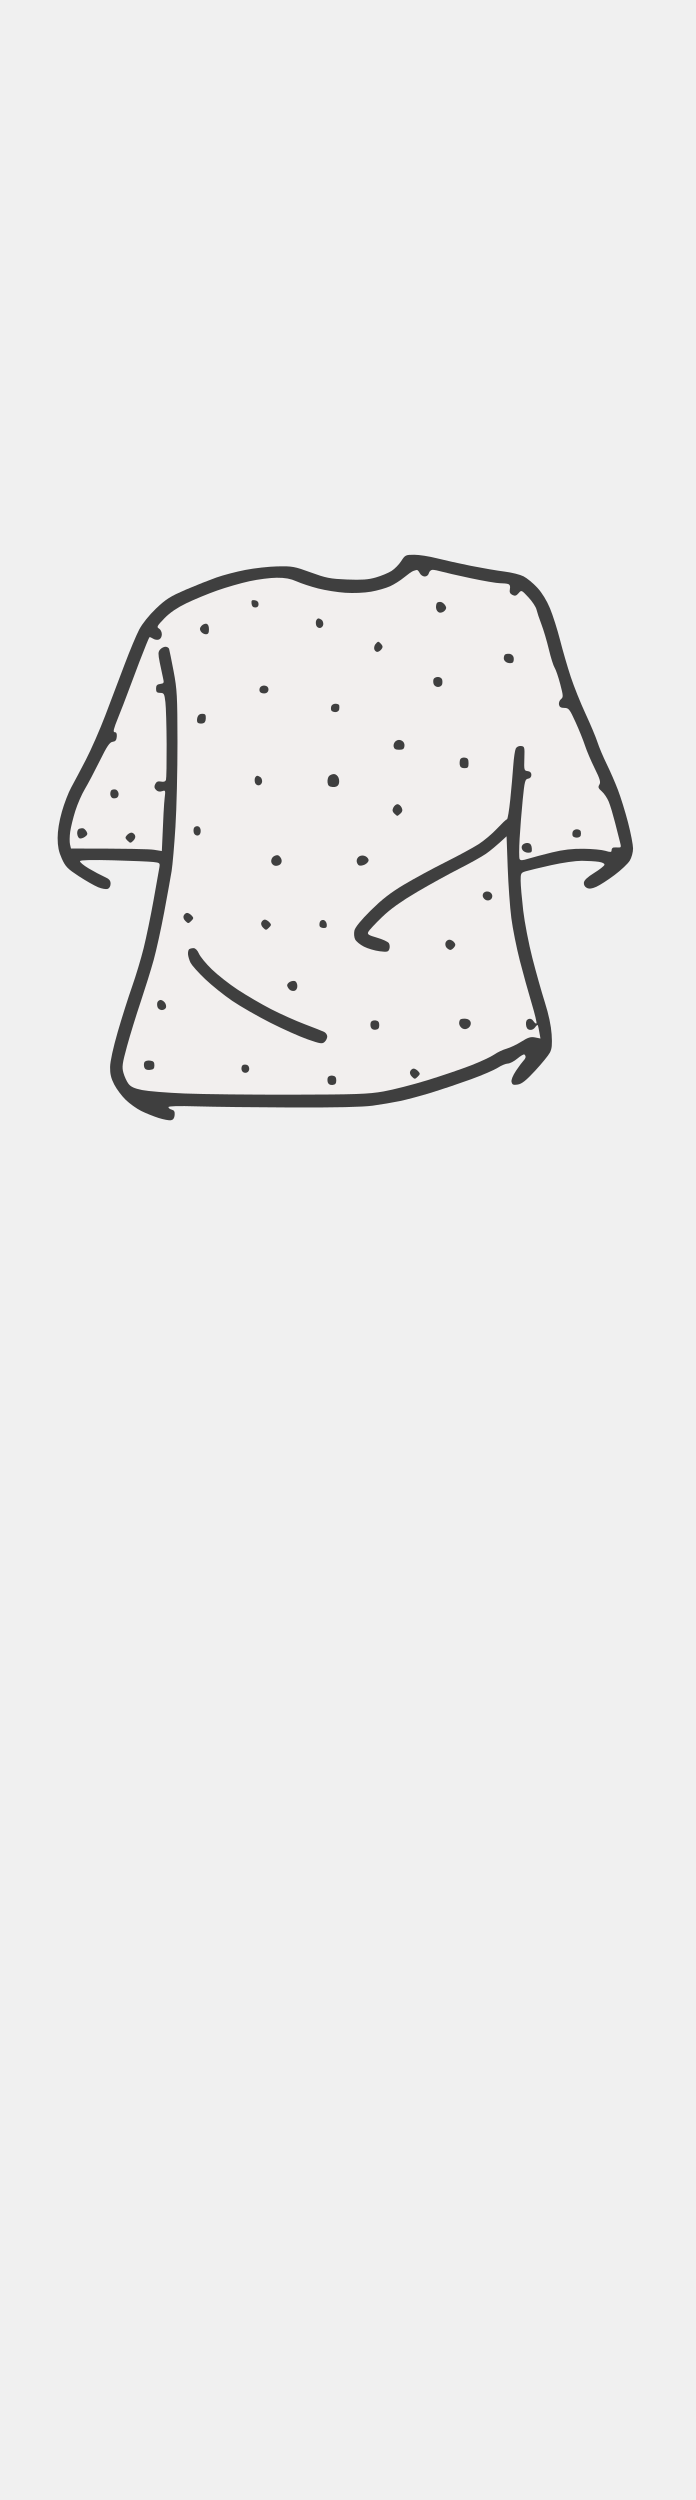
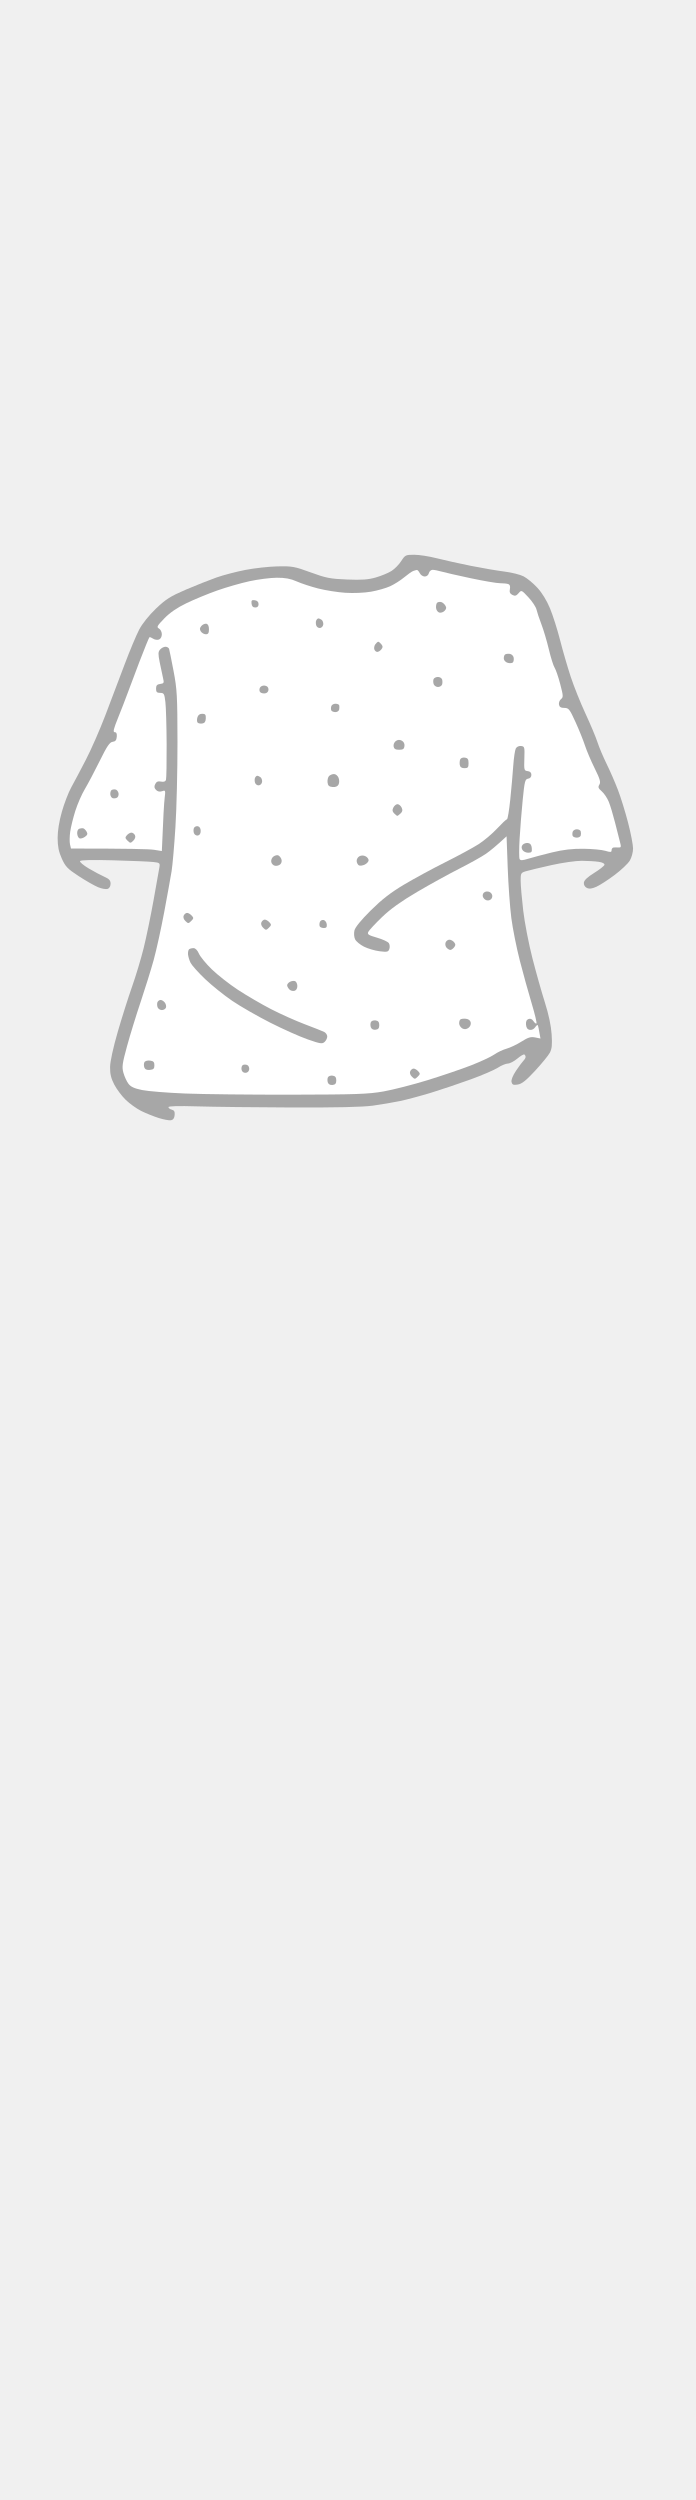
<svg xmlns="http://www.w3.org/2000/svg" width="386" height="1388" viewBox="0 0 386 1388" fill="none">
-   <path d="M217.397 316.978C219.132 315.872 221.547 313.4 222.777 311.485C224.897 308.167 225.237 308 229.946 308C232.673 308 238.3 308.874 242.468 309.942C246.635 311.002 255.209 312.907 261.516 314.171C267.832 315.426 276.194 316.857 280.105 317.34C284.016 317.823 288.771 319.013 290.662 319.98C292.553 320.946 295.986 323.762 298.281 326.253C300.898 329.078 303.551 333.381 305.35 337.74C306.938 341.569 309.462 349.515 310.959 355.398C312.455 361.281 315.126 370.481 316.898 375.844C318.67 381.206 322.36 390.407 325.096 396.29C327.831 402.173 330.815 409.282 331.724 412.089C332.632 414.896 334.927 420.333 336.818 424.171C338.71 428 341.528 434.487 343.088 438.576C344.649 442.665 347.173 450.816 348.697 456.699C350.221 462.582 351.47 469.059 351.47 471.104C351.47 473.195 350.671 476.141 349.643 477.842C348.633 479.505 344.814 483.111 341.151 485.853C337.489 488.595 332.945 491.522 331.053 492.359C328.557 493.455 327.106 493.623 325.775 492.944C324.646 492.368 324.031 491.243 324.169 490.017C324.325 488.688 326.234 486.885 329.842 484.673C332.834 482.833 335.414 480.807 335.579 480.165C335.763 479.45 334.551 478.808 332.43 478.483C330.539 478.195 326.307 477.944 323.021 477.916C319.735 477.888 312.097 478.985 306.038 480.342C299.98 481.699 293.682 483.204 292.039 483.697C289.212 484.533 289.056 484.812 289.065 488.994C289.065 491.42 289.707 498.846 290.478 505.491C291.259 512.136 293.554 524.059 295.592 531.978C297.62 539.905 300.751 550.983 302.532 556.606C304.634 563.223 305.947 569.45 306.268 574.264C306.644 580.063 306.424 582.312 305.258 584.487C304.441 586.02 300.769 590.518 297.106 594.477C292.076 599.914 289.698 601.801 287.449 602.145C285.016 602.526 284.383 602.266 284.007 600.751C283.722 599.608 284.677 597.201 286.494 594.477C288.119 592.052 289.983 589.543 290.625 588.901C291.277 588.26 291.809 587.321 291.809 586.81C291.809 586.299 291.497 585.686 291.121 585.453C290.745 585.212 288.982 586.243 287.22 587.74C285.457 589.227 283.079 590.472 281.941 590.49C280.803 590.509 278.324 591.541 276.433 592.777C274.542 594.013 267.832 596.912 261.516 599.208C255.209 601.503 245.295 604.849 239.484 606.634C233.673 608.409 225.834 610.518 222.042 611.308C218.26 612.089 211.439 613.251 206.895 613.873C201.387 614.629 186.394 614.964 161.914 614.877C141.718 614.803 118.071 614.524 109.359 614.254C99.096 613.938 93.524 614.087 93.524 614.691C93.524 615.202 94.35 615.825 95.36 616.085C96.718 616.429 97.131 617.21 96.966 619.096C96.81 620.816 96.14 621.754 94.901 621.968C93.891 622.145 90.797 621.569 88.016 620.686C85.243 619.793 80.901 618.046 78.377 616.792C75.853 615.528 71.997 612.767 69.812 610.648C67.618 608.53 64.754 604.701 63.432 602.145C61.642 598.669 61.054 596.206 61.119 592.386C61.165 589.273 62.835 581.652 65.378 572.87C67.673 564.942 71.253 553.66 73.328 547.777C75.403 541.894 78.294 532.284 79.754 526.401C81.213 520.518 83.683 508.604 85.234 499.914C86.786 491.225 88.254 482.963 88.493 481.559C88.906 479.152 88.713 478.976 85.032 478.576C82.884 478.334 72.97 477.916 63.001 477.647C51.333 477.321 44.705 477.479 44.411 478.074C44.163 478.585 46.33 480.416 49.231 482.145C52.132 483.864 56.061 485.955 57.952 486.792C60.614 487.953 61.394 488.827 61.394 490.621C61.394 491.996 60.733 493.176 59.788 493.52C58.906 493.836 56.529 493.427 54.509 492.6C52.49 491.773 47.633 489.004 43.723 486.448C37.508 482.377 36.315 481.15 34.313 476.68C32.597 472.87 32.019 469.979 32 465.295C31.991 461.281 32.836 456.011 34.359 450.658C35.663 446.058 37.995 439.989 39.546 437.182C41.097 434.375 44.751 427.47 47.661 421.847C50.58 416.225 55.436 405.137 58.457 397.219C61.477 389.301 66.305 376.541 69.188 368.874C72.079 361.206 75.733 352.47 77.321 349.459C79.047 346.197 82.811 341.504 86.648 337.842C92.101 332.647 94.635 331.039 103.172 327.377C108.726 325.007 116.363 321.968 120.145 320.639C123.937 319.301 131.161 317.405 136.21 316.429C141.259 315.444 149.319 314.552 154.111 314.45C162.162 314.273 163.576 314.524 172.471 317.786C180.981 320.909 183.349 321.374 192.667 321.745C200.883 322.08 204.444 321.829 208.731 320.584C211.761 319.71 215.662 318.084 217.397 316.978Z" fill="#3F3F3F" />
-   <path d="M224.337 320.584C226.357 318.911 228.624 317.312 229.386 317.024C230.148 316.745 231.075 316.476 231.452 316.439C231.828 316.401 232.553 317.201 233.058 318.223C233.563 319.245 234.802 320.082 235.812 320.082C236.886 320.082 237.841 319.31 238.107 318.223C238.355 317.201 239.291 316.364 240.173 316.364C241.054 316.364 243.23 316.792 244.992 317.303C246.755 317.823 254.089 319.496 261.286 321.02C268.483 322.554 275.818 323.799 277.581 323.799C279.343 323.799 281.409 324.004 282.171 324.264C283.089 324.574 283.395 325.503 283.089 327.052C282.758 328.743 283.135 329.626 284.466 330.305C285.907 331.03 286.65 330.825 287.908 329.348C289.496 327.489 289.551 327.507 293.416 331.671C295.564 333.985 297.565 337.033 297.868 338.437C298.18 339.84 299.392 343.502 300.576 346.569C301.76 349.636 303.624 355.909 304.716 360.509C305.809 365.11 307.259 369.71 307.929 370.732C308.6 371.755 309.995 375.834 311.032 379.794C312.758 386.355 312.795 387.098 311.464 388.158C310.656 388.799 310.151 390.156 310.335 391.178C310.582 392.526 311.409 393.037 313.318 393.037C315.741 393.037 316.265 393.697 319.551 400.937C321.525 405.277 323.884 411.132 324.793 413.948C325.702 416.755 328.098 422.405 330.126 426.494C333.119 432.535 333.615 434.245 332.77 435.621C331.926 437.005 332.155 437.665 334.083 439.338C335.377 440.453 337.121 443.037 337.966 445.082C338.811 447.126 340.38 452.359 341.473 456.699C342.556 461.039 343.804 465.955 344.245 467.619C344.934 470.202 344.823 470.621 343.446 470.528C342.565 470.472 341.326 470.472 340.692 470.528C340.059 470.593 339.545 471.262 339.545 472.033C339.545 473.214 339.013 473.26 336.102 472.377C334.211 471.801 328.74 471.29 323.939 471.234C317.734 471.169 312.703 471.754 306.497 473.26C301.696 474.431 295.812 475.992 293.416 476.727C289.964 477.795 288.936 477.833 288.477 476.912C288.156 476.271 288.165 471.15 288.496 465.528C288.817 459.905 289.597 450.193 290.221 443.948C291.231 433.743 291.534 432.563 293.186 432.331C294.325 432.173 295.022 431.364 295.022 430.212C295.022 428.973 294.334 428.276 292.957 428.121C291.002 427.898 290.901 427.526 291.121 421.15C291.341 414.775 291.24 414.403 289.285 414.18C288.073 414.041 286.862 414.626 286.366 415.574C285.898 416.466 285.264 420.76 284.961 425.1C284.668 429.44 283.915 437.916 283.3 443.929C282.676 449.933 281.858 454.849 281.482 454.849C281.106 454.84 278.627 457.173 275.974 460.026C273.321 462.888 268.676 466.801 265.647 468.734C262.617 470.667 254.356 475.147 247.287 478.678C240.218 482.219 229.891 487.814 224.346 491.122C216.947 495.528 212.009 499.357 205.831 505.491C200.369 510.909 197.183 514.84 196.77 516.643C196.412 518.214 196.577 520.342 197.156 521.522C197.716 522.674 199.928 524.496 202.076 525.583C204.224 526.671 208.126 527.814 210.751 528.139C214.983 528.66 215.598 528.511 216.167 526.866C216.525 525.844 216.387 524.385 215.873 523.613C215.359 522.842 212.413 521.485 209.31 520.593C204.472 519.199 203.802 518.734 204.5 517.34C204.949 516.448 208.355 512.786 212.073 509.199C216.791 504.654 222.703 500.416 231.681 495.147C238.75 490.992 249.279 485.193 255.09 482.247C260.901 479.31 267.501 475.611 269.778 474.041C272.054 472.461 275.561 469.626 281.253 464.32L281.877 481.652C282.226 491.188 283.125 503.79 283.887 509.673C284.649 515.556 286.779 526.215 288.615 533.372C290.46 540.528 293.407 551.188 295.179 557.07C296.941 562.953 298.144 567.963 297.841 568.223C297.538 568.483 296.785 567.888 296.161 566.922C295.417 565.779 294.462 565.37 293.416 565.76C292.333 566.169 291.883 567.191 292.039 568.911C292.195 570.63 292.865 571.569 294.104 571.792C295.151 571.977 296.427 571.373 297.079 570.398C297.703 569.459 298.364 568.892 298.557 569.152C298.74 569.412 299.163 571.187 300.071 576.587L297.088 575.983C294.701 575.5 293.186 575.964 289.515 578.288C286.99 579.896 283.272 581.661 281.253 582.228C279.233 582.786 276.13 584.254 274.368 585.5C272.605 586.736 266.813 589.431 261.516 591.494C256.219 593.557 245.267 597.275 237.189 599.766C229.111 602.247 218.159 605.044 212.862 605.983C204.536 607.451 197.587 607.693 161.914 607.767C139.194 607.805 112.554 607.516 102.704 607.117C92.854 606.717 82.159 605.853 78.919 605.193C74.567 604.31 72.584 603.399 71.299 601.68C70.335 600.397 69.087 597.684 68.527 595.639C67.627 592.377 67.875 590.565 70.546 580.769C72.226 574.635 75.632 563.548 78.129 556.141C80.617 548.734 83.867 538.269 85.344 532.907C86.823 527.535 89.439 515.621 91.165 506.42C92.89 497.219 94.736 486.978 95.277 483.65C95.81 480.323 96.773 469.245 97.407 459.022C98.049 448.799 98.554 427.675 98.536 412.089C98.499 386.392 98.297 382.702 96.37 372.591C95.195 366.457 94.084 360.918 93.882 360.277C93.689 359.636 92.799 359.097 91.917 359.078C91.036 359.05 89.687 359.729 88.934 360.574C87.759 361.885 87.722 362.935 88.686 367.814C89.301 370.955 90.127 374.849 90.522 376.476C91.165 379.152 91.018 379.45 88.934 379.729C87.18 379.952 86.639 380.574 86.639 382.349C86.639 384.208 87.098 384.673 88.934 384.691C91.027 384.701 91.284 385.147 91.826 389.803C92.156 392.6 92.468 403.158 92.514 413.251C92.569 423.344 92.395 432.228 92.147 433C91.841 433.929 90.923 434.239 89.393 433.929C87.722 433.595 86.85 433.976 86.18 435.323C85.501 436.699 85.62 437.544 86.639 438.576C87.548 439.496 88.686 439.728 89.99 439.273C91.881 438.604 91.945 438.771 91.403 443.223C91.091 445.779 90.614 453.409 89.852 472.498L85.491 471.801C83.095 471.42 71.74 471.104 39.408 471.104L38.867 468.781C38.573 467.498 38.619 464.366 38.977 461.81C39.326 459.254 40.611 454.022 41.823 450.193C43.044 446.355 45.412 440.918 47.101 438.111C48.79 435.295 52.49 428.297 55.326 422.544C59.411 414.245 60.898 412.043 62.542 411.857C64.056 411.689 64.671 410.946 64.837 409.069C64.993 407.312 64.635 406.513 63.689 406.513C62.615 406.513 63.028 404.747 65.608 398.381C67.416 393.911 69.647 388.158 70.565 385.602C71.492 383.046 74.558 374.887 77.385 367.479C80.222 360.063 82.737 353.901 82.976 353.771C83.224 353.641 84.151 354.022 85.032 354.608C85.914 355.193 87.364 355.407 88.245 355.072C89.191 354.719 89.852 353.511 89.852 352.145C89.852 350.862 89.127 349.431 88.245 348.948C86.832 348.177 87.199 347.498 91.229 343.334C94.341 340.128 98.325 337.396 103.622 334.84C107.918 332.777 115.556 329.626 120.604 327.842C125.653 326.058 133.704 323.743 138.505 322.693C143.306 321.652 150.118 320.779 153.652 320.76C158.343 320.732 161.317 321.281 164.668 322.777C167.192 323.911 172.563 325.677 176.602 326.717C180.641 327.749 187.462 328.836 191.749 329.115C196.219 329.413 202.296 329.152 205.977 328.511C209.512 327.898 214.258 326.541 216.534 325.509C218.811 324.478 222.318 322.266 224.337 320.584Z" fill="#F2EFEE" />
-   <path fill-rule="evenodd" clip-rule="evenodd" d="M139.653 335.11C139.809 336.578 140.47 337.275 141.718 337.275C142.942 337.275 143.554 336.656 143.554 335.416C143.554 334.199 142.838 333.455 141.489 333.251C139.8 333 139.469 333.344 139.653 335.11ZM242.725 334.608C242.293 334.97 241.999 336.234 242.082 337.433C242.165 338.623 242.963 339.822 243.845 340.091C244.726 340.361 246.066 339.933 246.828 339.143C247.884 338.037 247.966 337.322 247.186 336.095C246.626 335.212 245.58 334.366 244.845 334.227C244.111 334.078 243.165 334.255 242.725 334.608ZM175.564 344.478C175.271 345.119 175.28 346.374 175.583 347.266C175.895 348.158 176.859 348.79 177.731 348.66C178.612 348.53 179.402 347.638 179.484 346.68C179.576 345.723 179.163 344.58 178.585 344.143C177.997 343.706 177.199 343.335 176.813 343.335C176.418 343.325 175.858 343.836 175.564 344.478ZM111.801 347.535C110.819 348.688 110.754 349.431 111.526 350.602C112.086 351.448 113.325 352.145 114.28 352.145C115.592 352.145 116.015 351.476 116.015 349.366C116.015 347.572 115.5 346.494 114.555 346.309C113.756 346.151 112.517 346.708 111.801 347.535ZM208.373 357.721C207.813 358.493 207.566 359.738 207.813 360.509C208.061 361.281 208.787 361.922 209.42 361.941C210.053 361.968 211.081 361.336 211.715 360.546C212.633 359.403 212.633 358.827 211.715 357.684C211.081 356.894 210.301 356.262 209.98 356.29C209.659 356.309 208.933 356.95 208.373 357.721V357.721ZM280.371 363.409C279.931 363.771 279.637 364.84 279.72 365.779C279.802 366.708 280.803 367.721 281.941 368.019C283.079 368.307 284.346 368.204 284.75 367.786C285.163 367.359 285.365 366.178 285.2 365.156C285.035 364.125 284.071 363.177 283.043 363.028C282.015 362.879 280.812 363.046 280.371 363.409V363.409ZM240.742 377.006C240.448 377.647 240.457 378.901 240.76 379.794C241.072 380.686 242.146 381.42 243.156 381.42C244.166 381.42 245.203 380.797 245.451 380.026C245.699 379.255 245.699 378.009 245.451 377.238C245.203 376.467 244.157 375.844 243.138 375.844C242.11 375.844 241.035 376.364 240.742 377.006ZM144.289 381.857C143.885 382.684 143.958 383.771 144.472 384.301C144.977 384.822 146.216 385.119 147.226 384.952C148.346 384.766 149.062 383.929 149.062 382.805C149.062 381.606 148.346 380.853 147.043 380.658C145.877 380.481 144.72 380.993 144.289 381.857V381.857ZM183.927 392.108C183.68 392.879 183.689 393.92 183.946 394.431C184.194 394.942 185.231 395.361 186.241 395.361C187.25 395.361 188.187 394.691 188.325 393.883C188.462 393.074 188.462 392.024 188.325 391.559C188.187 391.095 187.241 390.714 186.222 390.714C185.194 390.714 184.166 391.336 183.927 392.108ZM109.57 398.381C109.249 399.533 109.332 400.816 109.745 401.225C110.167 401.643 111.333 401.848 112.343 401.68C113.637 401.476 114.206 400.63 114.261 398.836C114.335 396.773 113.949 396.29 112.251 396.29C110.849 396.29 109.956 396.987 109.57 398.381V398.381ZM219.747 411.429C218.894 412.043 218.343 413.39 218.526 414.413C218.765 415.779 219.573 416.271 221.592 416.271C223.759 416.271 224.383 415.835 224.567 414.18C224.704 412.888 224.126 411.745 223.052 411.197C221.859 410.584 220.812 410.658 219.747 411.429ZM255.531 421.55C255.218 422.229 255.099 423.613 255.264 424.636C255.475 425.909 256.283 426.494 257.853 426.494C259.781 426.494 260.139 426.058 260.139 423.706C260.139 421.541 259.689 420.853 258.119 420.621C257.009 420.453 255.852 420.872 255.531 421.55ZM182.642 430.909C182.064 431.55 181.706 433.121 181.853 434.394C182.045 436.178 182.697 436.773 184.634 436.95C186.287 437.098 187.443 436.615 187.967 435.556C188.435 434.617 188.435 433.046 187.967 431.838C187.526 430.686 186.378 429.747 185.424 429.747C184.469 429.747 183.221 430.268 182.642 430.909ZM141.599 431.838C141.305 432.479 141.314 433.734 141.617 434.626C141.929 435.519 142.893 436.15 143.765 436.02C144.647 435.89 145.436 434.998 145.519 434.041C145.61 433.084 145.197 431.94 144.619 431.504C144.032 431.067 143.233 430.695 142.847 430.695C142.453 430.686 141.893 431.197 141.599 431.838ZM61.881 438.697C61.449 439.059 61.156 440.119 61.238 441.058C61.33 441.987 61.908 442.935 62.542 443.139C63.175 443.353 64.24 443.251 64.901 442.907C65.571 442.572 65.975 441.457 65.81 440.435C65.635 439.413 64.864 438.455 64.084 438.316C63.313 438.167 62.321 438.344 61.881 438.697V438.697ZM218.398 448.334C217.691 449.729 217.792 450.537 218.829 451.587C219.591 452.359 220.381 452.981 220.601 452.981C220.812 452.981 221.638 452.359 222.437 451.587C223.52 450.546 223.649 449.729 222.96 448.334C222.455 447.312 221.436 446.476 220.693 446.476C219.949 446.476 218.912 447.312 218.398 448.334ZM107.707 459.654C107.376 460.323 107.349 461.615 107.652 462.507C107.964 463.4 108.937 464.022 109.818 463.892C110.846 463.734 111.425 462.823 111.425 461.346C111.425 459.933 110.828 458.929 109.873 458.734C109.019 458.558 108.046 458.976 107.707 459.654V459.654ZM43.998 460.11C43.245 460.37 42.75 461.55 42.851 462.814C42.952 464.05 43.548 465.249 44.182 465.481C44.815 465.704 46.156 465.314 47.165 464.598C48.57 463.613 48.781 462.944 48.083 461.727C47.578 460.862 46.752 460.035 46.247 459.896C45.742 459.756 44.733 459.849 43.998 460.11V460.11ZM317.954 461.81C317.706 462.582 317.724 463.623 317.972 464.134C318.22 464.645 319.257 465.063 320.267 465.063C321.277 465.063 322.25 464.543 322.424 463.901C322.608 463.26 322.608 462.219 322.424 461.578C322.25 460.937 321.268 460.416 320.249 460.416C319.221 460.416 318.192 461.039 317.954 461.81ZM70.445 463.716C69.381 464.942 69.436 465.388 70.803 466.736C72.318 468.223 72.502 468.223 74.016 466.736C75.017 465.751 75.366 464.608 74.934 463.716C74.558 462.926 73.677 462.275 72.97 462.275C72.272 462.275 71.134 462.926 70.445 463.716ZM290.221 468.976C289.487 469.784 289.414 470.704 290.01 471.801C290.497 472.693 291.92 473.427 293.186 473.427C295.133 473.427 295.445 473.037 295.252 470.872C295.096 469.115 294.444 468.232 293.168 468.046C292.149 467.898 290.827 468.316 290.221 468.976ZM151.77 475.584C150.944 476.188 150.412 477.517 150.595 478.539C150.77 479.561 151.743 480.528 152.743 480.695C153.744 480.862 155.084 480.444 155.718 479.766C156.397 479.041 156.59 477.861 156.177 476.875C155.8 475.965 154.992 475.054 154.377 474.849C153.771 474.645 152.596 474.979 151.77 475.584ZM199.524 475.407C198.606 475.909 197.936 477.126 198.019 478.121C198.101 479.115 198.689 480.175 199.322 480.481C199.955 480.779 201.397 480.565 202.535 480.017C203.673 479.459 204.628 478.39 204.656 477.647C204.683 476.894 203.912 475.881 202.948 475.398C201.828 474.84 200.58 474.84 199.524 475.407V475.407ZM268.217 496.178C267.749 497.126 267.988 498.186 268.86 499.059C269.741 499.933 270.843 500.175 271.917 499.71C272.926 499.273 273.468 498.251 273.294 497.126C273.119 496.048 272.146 495.147 270.971 494.97C269.796 494.794 268.649 495.305 268.217 496.178V496.178ZM101.997 508.325C101.584 509.199 101.951 510.379 102.933 511.346C104.448 512.833 104.631 512.833 106.146 511.346C107.578 509.933 107.606 509.598 106.376 508.279C105.614 507.47 104.475 506.82 103.833 506.847C103.181 506.866 102.355 507.535 101.997 508.325V508.325ZM145.142 512.043C144.729 512.916 145.096 514.097 146.079 515.063C147.593 516.55 147.777 516.55 149.292 515.063C150.724 513.65 150.751 513.316 149.521 511.996C148.759 511.188 147.621 510.537 146.978 510.565C146.327 510.584 145.5 511.253 145.142 512.043V512.043ZM177.575 511.931C177.29 512.73 177.272 513.808 177.52 514.32C177.768 514.831 178.805 515.249 179.815 515.249C181.173 515.249 181.586 514.71 181.421 513.167C181.293 512.024 180.494 510.946 179.64 510.779C178.787 510.602 177.859 511.123 177.575 511.931ZM247.36 523.381C247.067 524.273 247.342 525.546 247.975 526.206C248.609 526.875 249.536 527.414 250.041 527.414C250.546 527.414 251.473 526.764 252.106 525.974C253.024 524.831 253.024 524.255 252.106 523.111C251.473 522.321 250.27 521.689 249.426 521.717C248.591 521.736 247.654 522.489 247.36 523.381V523.381ZM104.999 527.024C104.576 527.359 104.301 528.613 104.384 529.812C104.475 531.002 105.109 533.13 105.797 534.533C106.495 535.937 110.139 540.017 113.903 543.595C117.658 547.173 124.423 552.6 128.931 555.667C133.438 558.725 142.912 564.171 149.98 567.758C157.049 571.346 166.421 575.528 170.809 577.061C177.924 579.543 178.943 579.691 180.255 578.446C181.072 577.675 181.715 576.318 181.687 575.425C181.669 574.533 180.926 573.427 180.044 572.963C179.163 572.507 174.307 570.583 169.258 568.678C164.209 566.782 155.736 562.981 150.439 560.249C145.142 557.507 136.88 552.693 132.079 549.533C127.278 546.383 120.742 541.243 117.538 538.121C114.335 534.998 111.131 531.085 110.424 529.422C109.634 527.591 108.469 526.401 107.45 526.401C106.523 526.401 105.421 526.68 104.999 527.024V527.024ZM160.932 545.128C160.041 545.611 159.362 546.513 159.417 547.126C159.481 547.74 160.069 548.762 160.73 549.403C161.382 550.044 162.639 550.36 163.52 550.1C164.494 549.821 165.109 548.753 165.081 547.414C165.063 546.188 164.484 544.979 163.805 544.719C163.117 544.459 161.831 544.645 160.932 545.128ZM87.438 556.373C87.144 557.015 87.153 558.269 87.456 559.162C87.768 560.054 88.842 560.788 89.852 560.788C90.862 560.788 91.899 560.165 92.147 559.394C92.395 558.623 92.092 557.349 91.458 556.569C90.825 555.779 89.788 555.147 89.145 555.175C88.493 555.193 87.731 555.732 87.438 556.373ZM255.586 566.011C255.145 566.373 254.851 567.442 254.934 568.381C255.016 569.31 255.815 570.481 256.696 570.983C257.789 571.587 258.844 571.513 259.992 570.751C260.965 570.1 261.553 568.818 261.369 567.758C261.158 566.578 260.194 565.797 258.716 565.621C257.44 565.472 256.026 565.649 255.586 566.011ZM205.932 567.461C205.592 568.139 205.574 569.422 205.876 570.314C206.225 571.327 207.217 571.857 208.502 571.708C210.035 571.531 210.567 570.872 210.567 569.152C210.567 567.47 210.007 566.745 208.548 566.531C207.437 566.364 206.262 566.782 205.932 567.461ZM80.158 589.766C79.827 590.444 79.809 591.727 80.112 592.619C80.498 593.725 81.48 594.171 83.196 594.013C85.216 593.827 85.721 593.316 85.721 591.457C85.721 589.626 85.198 589.069 83.242 588.836C81.847 588.669 80.498 589.078 80.158 589.766ZM134.842 591.308C134.255 591.643 133.924 592.758 134.09 593.78C134.283 594.914 135.118 595.639 136.219 595.639C137.33 595.639 138.166 594.914 138.349 593.78C138.505 592.758 138.028 591.643 137.275 591.308C136.522 590.974 135.43 590.974 134.842 591.308V591.308ZM227.761 594.756C227.348 595.63 227.715 596.81 228.698 597.777C230.212 599.264 230.396 599.264 231.911 597.777C233.343 596.364 233.37 596.03 232.14 594.71C231.378 593.901 230.24 593.251 229.597 593.279C228.946 593.297 228.119 593.966 227.761 594.756ZM182.064 598.13C181.724 598.808 181.706 600.091 182.009 600.983C182.358 601.996 183.349 602.526 184.634 602.377C186.167 602.201 186.7 601.541 186.7 599.821C186.7 598.139 186.14 597.414 184.68 597.201C183.569 597.033 182.394 597.451 182.064 598.13Z" fill="#3F3F3F" />
+   <path d="M217.397 316.978C219.132 315.872 221.547 313.4 222.777 311.485C224.897 308.167 225.237 308 229.946 308C232.673 308 238.3 308.874 242.468 309.942C246.635 311.002 255.209 312.907 261.516 314.171C267.832 315.426 276.194 316.857 280.105 317.34C284.016 317.823 288.771 319.013 290.662 319.98C292.553 320.946 295.986 323.762 298.281 326.253C300.898 329.078 303.551 333.381 305.35 337.74C306.938 341.569 309.462 349.515 310.959 355.398C312.455 361.281 315.126 370.481 316.898 375.844C318.67 381.206 322.36 390.407 325.096 396.29C327.831 402.173 330.815 409.282 331.724 412.089C332.632 414.896 334.927 420.333 336.818 424.171C338.71 428 341.528 434.487 343.088 438.576C344.649 442.665 347.173 450.816 348.697 456.699C350.221 462.582 351.47 469.059 351.47 471.104C351.47 473.195 350.671 476.141 349.643 477.842C348.633 479.505 344.814 483.111 341.151 485.853C337.489 488.595 332.945 491.522 331.053 492.359C328.557 493.455 327.106 493.623 325.775 492.944C324.646 492.368 324.031 491.243 324.169 490.017C324.325 488.688 326.234 486.885 329.842 484.673C332.834 482.833 335.414 480.807 335.579 480.165C335.763 479.45 334.551 478.808 332.43 478.483C330.539 478.195 326.307 477.944 323.021 477.916C319.735 477.888 312.097 478.985 306.038 480.342C299.98 481.699 293.682 483.204 292.039 483.697C289.212 484.533 289.056 484.812 289.065 488.994C289.065 491.42 289.707 498.846 290.478 505.491C291.259 512.136 293.554 524.059 295.592 531.978C297.62 539.905 300.751 550.983 302.532 556.606C304.634 563.223 305.947 569.45 306.268 574.264C306.644 580.063 306.424 582.312 305.258 584.487C304.441 586.02 300.769 590.518 297.106 594.477C292.076 599.914 289.698 601.801 287.449 602.145C285.016 602.526 284.383 602.266 284.007 600.751C283.722 599.608 284.677 597.201 286.494 594.477C288.119 592.052 289.983 589.543 290.625 588.901C291.277 588.26 291.809 587.321 291.809 586.81C291.809 586.299 291.497 585.686 291.121 585.453C290.745 585.212 288.982 586.243 287.22 587.74C285.457 589.227 283.079 590.472 281.941 590.49C280.803 590.509 278.324 591.541 276.433 592.777C274.542 594.013 267.832 596.912 261.516 599.208C255.209 601.503 245.295 604.849 239.484 606.634C233.673 608.409 225.834 610.518 222.042 611.308C218.26 612.089 211.439 613.251 206.895 613.873C201.387 614.629 186.394 614.964 161.914 614.877C141.718 614.803 118.071 614.524 109.359 614.254C99.096 613.938 93.524 614.087 93.524 614.691C93.524 615.202 94.35 615.825 95.36 616.085C96.718 616.429 97.131 617.21 96.966 619.096C96.81 620.816 96.14 621.754 94.901 621.968C93.891 622.145 90.797 621.569 88.016 620.686C85.243 619.793 80.901 618.046 78.377 616.792C75.853 615.528 71.997 612.767 69.812 610.648C67.618 608.53 64.754 604.701 63.432 602.145C61.642 598.669 61.054 596.206 61.119 592.386C61.165 589.273 62.835 581.652 65.378 572.87C67.673 564.942 71.253 553.66 73.328 547.777C75.403 541.894 78.294 532.284 79.754 526.401C81.213 520.518 83.683 508.604 85.234 499.914C86.786 491.225 88.254 482.963 88.493 481.559C88.906 479.152 88.713 478.976 85.032 478.576C82.884 478.334 72.97 477.916 63.001 477.647C51.333 477.321 44.705 477.479 44.411 478.074C44.163 478.585 46.33 480.416 49.231 482.145C52.132 483.864 56.061 485.955 57.952 486.792C60.614 487.953 61.394 488.827 61.394 490.621C61.394 491.996 60.733 493.176 59.788 493.52C58.906 493.836 56.529 493.427 54.509 492.6C52.49 491.773 47.633 489.004 43.723 486.448C37.508 482.377 36.315 481.15 34.313 476.68C32.597 472.87 32.019 469.979 32 465.295C31.991 461.281 32.836 456.011 34.359 450.658C35.663 446.058 37.995 439.989 39.546 437.182C41.097 434.375 44.751 427.47 47.661 421.847C50.58 416.225 55.436 405.137 58.457 397.219C61.477 389.301 66.305 376.541 69.188 368.874C72.079 361.206 75.733 352.47 77.321 349.459C79.047 346.197 82.811 341.504 86.648 337.842C92.101 332.647 94.635 331.039 103.172 327.377C108.726 325.007 116.363 321.968 120.145 320.639C123.937 319.301 131.161 317.405 136.21 316.429C141.259 315.444 149.319 314.552 154.111 314.45C162.162 314.273 163.576 314.524 172.471 317.786C180.981 320.909 183.349 321.374 192.667 321.745C200.883 322.08 204.444 321.829 208.731 320.584C211.761 319.71 215.662 318.084 217.397 316.978Z" fill="#A7A7A7" />
+   <path d="M224.337 320.584C226.357 318.911 228.624 317.312 229.386 317.024C230.148 316.745 231.075 316.476 231.452 316.439C231.828 316.401 232.553 317.201 233.058 318.223C233.563 319.245 234.802 320.082 235.812 320.082C236.886 320.082 237.841 319.31 238.107 318.223C238.355 317.201 239.291 316.364 240.173 316.364C241.054 316.364 243.23 316.792 244.992 317.303C246.755 317.823 254.089 319.496 261.286 321.02C268.483 322.554 275.818 323.799 277.581 323.799C279.343 323.799 281.409 324.004 282.171 324.264C283.089 324.574 283.395 325.503 283.089 327.052C282.758 328.743 283.135 329.626 284.466 330.305C285.907 331.03 286.65 330.825 287.908 329.348C289.496 327.489 289.551 327.507 293.416 331.671C295.564 333.985 297.565 337.033 297.868 338.437C298.18 339.84 299.392 343.502 300.576 346.569C301.76 349.636 303.624 355.909 304.716 360.509C305.809 365.11 307.259 369.71 307.929 370.732C308.6 371.755 309.995 375.834 311.032 379.794C312.758 386.355 312.795 387.098 311.464 388.158C310.656 388.799 310.151 390.156 310.335 391.178C310.582 392.526 311.409 393.037 313.318 393.037C315.741 393.037 316.265 393.697 319.551 400.937C321.525 405.277 323.884 411.132 324.793 413.948C325.702 416.755 328.098 422.405 330.126 426.494C333.119 432.535 333.615 434.245 332.77 435.621C331.926 437.005 332.155 437.665 334.083 439.338C335.377 440.453 337.121 443.037 337.966 445.082C338.811 447.126 340.38 452.359 341.473 456.699C342.556 461.039 343.804 465.955 344.245 467.619C344.934 470.202 344.823 470.621 343.446 470.528C342.565 470.472 341.326 470.472 340.692 470.528C340.059 470.593 339.545 471.262 339.545 472.033C339.545 473.214 339.013 473.26 336.102 472.377C334.211 471.801 328.74 471.29 323.939 471.234C317.734 471.169 312.703 471.754 306.497 473.26C301.696 474.431 295.812 475.992 293.416 476.727C289.964 477.795 288.936 477.833 288.477 476.912C288.156 476.271 288.165 471.15 288.496 465.528C288.817 459.905 289.597 450.193 290.221 443.948C291.231 433.743 291.534 432.563 293.186 432.331C294.325 432.173 295.022 431.364 295.022 430.212C295.022 428.973 294.334 428.276 292.957 428.121C291.002 427.898 290.901 427.526 291.121 421.15C291.341 414.775 291.24 414.403 289.285 414.18C288.073 414.041 286.862 414.626 286.366 415.574C285.898 416.466 285.264 420.76 284.961 425.1C284.668 429.44 283.915 437.916 283.3 443.929C282.676 449.933 281.858 454.849 281.482 454.849C281.106 454.84 278.627 457.173 275.974 460.026C273.321 462.888 268.676 466.801 265.647 468.734C262.617 470.667 254.356 475.147 247.287 478.678C240.218 482.219 229.891 487.814 224.346 491.122C216.947 495.528 212.009 499.357 205.831 505.491C200.369 510.909 197.183 514.84 196.77 516.643C196.412 518.214 196.577 520.342 197.156 521.522C197.716 522.674 199.928 524.496 202.076 525.583C204.224 526.671 208.126 527.814 210.751 528.139C214.983 528.66 215.598 528.511 216.167 526.866C216.525 525.844 216.387 524.385 215.873 523.613C215.359 522.842 212.413 521.485 209.31 520.593C204.472 519.199 203.802 518.734 204.5 517.34C204.949 516.448 208.355 512.786 212.073 509.199C216.791 504.654 222.703 500.416 231.681 495.147C238.75 490.992 249.279 485.193 255.09 482.247C260.901 479.31 267.501 475.611 269.778 474.041C272.054 472.461 275.561 469.626 281.253 464.32L281.877 481.652C282.226 491.188 283.125 503.79 283.887 509.673C284.649 515.556 286.779 526.215 288.615 533.372C290.46 540.528 293.407 551.188 295.179 557.07C296.941 562.953 298.144 567.963 297.841 568.223C297.538 568.483 296.785 567.888 296.161 566.922C295.417 565.779 294.462 565.37 293.416 565.76C292.333 566.169 291.883 567.191 292.039 568.911C292.195 570.63 292.865 571.569 294.104 571.792C295.151 571.977 296.427 571.373 297.079 570.398C297.703 569.459 298.364 568.892 298.557 569.152C298.74 569.412 299.163 571.187 300.071 576.587L297.088 575.983C294.701 575.5 293.186 575.964 289.515 578.288C286.99 579.896 283.272 581.661 281.253 582.228C279.233 582.786 276.13 584.254 274.368 585.5C272.605 586.736 266.813 589.431 261.516 591.494C256.219 593.557 245.267 597.275 237.189 599.766C229.111 602.247 218.159 605.044 212.862 605.983C204.536 607.451 197.587 607.693 161.914 607.767C139.194 607.805 112.554 607.516 102.704 607.117C92.854 606.717 82.159 605.853 78.919 605.193C74.567 604.31 72.584 603.399 71.299 601.68C70.335 600.397 69.087 597.684 68.527 595.639C67.627 592.377 67.875 590.565 70.546 580.769C72.226 574.635 75.632 563.548 78.129 556.141C80.617 548.734 83.867 538.269 85.344 532.907C86.823 527.535 89.439 515.621 91.165 506.42C92.89 497.219 94.736 486.978 95.277 483.65C95.81 480.323 96.773 469.245 97.407 459.022C98.049 448.799 98.554 427.675 98.536 412.089C98.499 386.392 98.297 382.702 96.37 372.591C95.195 366.457 94.084 360.918 93.882 360.277C93.689 359.636 92.799 359.097 91.917 359.078C91.036 359.05 89.687 359.729 88.934 360.574C87.759 361.885 87.722 362.935 88.686 367.814C89.301 370.955 90.127 374.849 90.522 376.476C91.165 379.152 91.018 379.45 88.934 379.729C87.18 379.952 86.639 380.574 86.639 382.349C86.639 384.208 87.098 384.673 88.934 384.691C91.027 384.701 91.284 385.147 91.826 389.803C92.156 392.6 92.468 403.158 92.514 413.251C92.569 423.344 92.395 432.228 92.147 433C91.841 433.929 90.923 434.239 89.393 433.929C87.722 433.595 86.85 433.976 86.18 435.323C85.501 436.699 85.62 437.544 86.639 438.576C87.548 439.496 88.686 439.728 89.99 439.273C91.881 438.604 91.945 438.771 91.403 443.223C91.091 445.779 90.614 453.409 89.852 472.498L85.491 471.801C83.095 471.42 71.74 471.104 39.408 471.104L38.867 468.781C38.573 467.498 38.619 464.366 38.977 461.81C39.326 459.254 40.611 454.022 41.823 450.193C43.044 446.355 45.412 440.918 47.101 438.111C48.79 435.295 52.49 428.297 55.326 422.544C59.411 414.245 60.898 412.043 62.542 411.857C64.056 411.689 64.671 410.946 64.837 409.069C64.993 407.312 64.635 406.513 63.689 406.513C62.615 406.513 63.028 404.747 65.608 398.381C67.416 393.911 69.647 388.158 70.565 385.602C71.492 383.046 74.558 374.887 77.385 367.479C80.222 360.063 82.737 353.901 82.976 353.771C83.224 353.641 84.151 354.022 85.032 354.608C85.914 355.193 87.364 355.407 88.245 355.072C89.191 354.719 89.852 353.511 89.852 352.145C89.852 350.862 89.127 349.431 88.245 348.948C86.832 348.177 87.199 347.498 91.229 343.334C94.341 340.128 98.325 337.396 103.622 334.84C107.918 332.777 115.556 329.626 120.604 327.842C125.653 326.058 133.704 323.743 138.505 322.693C143.306 321.652 150.118 320.779 153.652 320.76C158.343 320.732 161.317 321.281 164.668 322.777C167.192 323.911 172.563 325.677 176.602 326.717C180.641 327.749 187.462 328.836 191.749 329.115C196.219 329.413 202.296 329.152 205.977 328.511C209.512 327.898 214.258 326.541 216.534 325.509C218.811 324.478 222.318 322.266 224.337 320.584Z" fill="white" />
+   <path fill-rule="evenodd" clip-rule="evenodd" d="M139.653 335.11C139.809 336.578 140.47 337.275 141.718 337.275C142.942 337.275 143.554 336.656 143.554 335.416C143.554 334.199 142.838 333.455 141.489 333.251C139.8 333 139.469 333.344 139.653 335.11ZM242.725 334.608C242.293 334.97 241.999 336.234 242.082 337.433C242.165 338.623 242.963 339.822 243.845 340.091C244.726 340.361 246.066 339.933 246.828 339.143C247.884 338.037 247.966 337.322 247.186 336.095C246.626 335.212 245.58 334.366 244.845 334.227C244.111 334.078 243.165 334.255 242.725 334.608ZM175.564 344.478C175.271 345.119 175.28 346.374 175.583 347.266C175.895 348.158 176.859 348.79 177.731 348.66C178.612 348.53 179.402 347.638 179.484 346.68C179.576 345.723 179.163 344.58 178.585 344.143C177.997 343.706 177.199 343.335 176.813 343.335C176.418 343.325 175.858 343.836 175.564 344.478ZM111.801 347.535C110.819 348.688 110.754 349.431 111.526 350.602C112.086 351.448 113.325 352.145 114.28 352.145C115.592 352.145 116.015 351.476 116.015 349.366C116.015 347.572 115.5 346.494 114.555 346.309C113.756 346.151 112.517 346.708 111.801 347.535ZM208.373 357.721C207.813 358.493 207.566 359.738 207.813 360.509C208.061 361.281 208.787 361.922 209.42 361.941C210.053 361.968 211.081 361.336 211.715 360.546C212.633 359.403 212.633 358.827 211.715 357.684C211.081 356.894 210.301 356.262 209.98 356.29C209.659 356.309 208.933 356.95 208.373 357.721ZM280.371 363.409C279.931 363.771 279.637 364.84 279.72 365.779C279.802 366.708 280.803 367.721 281.941 368.019C283.079 368.307 284.346 368.204 284.75 367.786C285.163 367.359 285.365 366.178 285.2 365.156C285.035 364.125 284.071 363.177 283.043 363.028C282.015 362.879 280.812 363.046 280.371 363.409ZM240.742 377.006C240.448 377.647 240.457 378.901 240.76 379.794C241.072 380.686 242.146 381.42 243.156 381.42C244.166 381.42 245.203 380.797 245.451 380.026C245.699 379.255 245.699 378.009 245.451 377.238C245.203 376.467 244.157 375.844 243.138 375.844C242.11 375.844 241.035 376.364 240.742 377.006ZM144.289 381.857C143.885 382.684 143.958 383.771 144.472 384.301C144.977 384.822 146.216 385.119 147.226 384.952C148.346 384.766 149.062 383.929 149.062 382.805C149.062 381.606 148.346 380.853 147.043 380.658C145.877 380.481 144.72 380.993 144.289 381.857ZM183.927 392.108C183.68 392.879 183.689 393.92 183.946 394.431C184.194 394.942 185.231 395.361 186.241 395.361C187.25 395.361 188.187 394.691 188.325 393.883C188.462 393.074 188.462 392.024 188.325 391.559C188.187 391.095 187.241 390.714 186.222 390.714C185.194 390.714 184.166 391.336 183.927 392.108ZM109.57 398.381C109.249 399.533 109.332 400.816 109.745 401.225C110.167 401.643 111.333 401.848 112.343 401.68C113.637 401.476 114.206 400.63 114.261 398.836C114.335 396.773 113.949 396.29 112.251 396.29C110.849 396.29 109.956 396.987 109.57 398.381ZM219.747 411.429C218.894 412.043 218.343 413.39 218.526 414.413C218.765 415.779 219.573 416.271 221.592 416.271C223.759 416.271 224.383 415.835 224.567 414.18C224.704 412.888 224.126 411.745 223.052 411.197C221.859 410.584 220.812 410.658 219.747 411.429ZM255.531 421.55C255.218 422.229 255.099 423.613 255.264 424.636C255.475 425.909 256.283 426.494 257.853 426.494C259.781 426.494 260.139 426.058 260.139 423.706C260.139 421.541 259.689 420.853 258.119 420.621C257.009 420.453 255.852 420.872 255.531 421.55ZM182.642 430.909C182.064 431.55 181.706 433.121 181.853 434.394C182.045 436.178 182.697 436.773 184.634 436.95C186.287 437.098 187.443 436.615 187.967 435.556C188.435 434.617 188.435 433.046 187.967 431.838C187.526 430.686 186.378 429.747 185.424 429.747C184.469 429.747 183.221 430.268 182.642 430.909ZM141.599 431.838C141.305 432.479 141.314 433.734 141.617 434.626C141.929 435.519 142.893 436.15 143.765 436.02C144.647 435.89 145.436 434.998 145.519 434.041C145.61 433.084 145.197 431.94 144.619 431.504C144.032 431.067 143.233 430.695 142.847 430.695C142.453 430.686 141.893 431.197 141.599 431.838ZM61.881 438.697C61.449 439.059 61.156 440.119 61.238 441.058C61.33 441.987 61.908 442.935 62.542 443.139C63.175 443.353 64.24 443.251 64.901 442.907C65.571 442.572 65.975 441.457 65.81 440.435C65.635 439.413 64.864 438.455 64.084 438.316C63.313 438.167 62.321 438.344 61.881 438.697ZM218.398 448.334C217.691 449.729 217.792 450.537 218.829 451.587C219.591 452.359 220.381 452.981 220.601 452.981C220.812 452.981 221.638 452.359 222.437 451.587C223.52 450.546 223.649 449.729 222.96 448.334C222.455 447.312 221.436 446.476 220.693 446.476C219.949 446.476 218.912 447.312 218.398 448.334ZM107.707 459.654C107.376 460.323 107.349 461.615 107.652 462.507C107.964 463.4 108.937 464.022 109.818 463.892C110.846 463.734 111.425 462.823 111.425 461.346C111.425 459.933 110.828 458.929 109.873 458.734C109.019 458.558 108.046 458.976 107.707 459.654ZM43.998 460.11C43.246 460.37 42.75 461.55 42.851 462.814C42.952 464.05 43.548 465.249 44.182 465.481C44.815 465.704 46.156 465.314 47.165 464.598C48.57 463.613 48.781 462.944 48.083 461.727C47.578 460.862 46.752 460.035 46.247 459.896C45.742 459.756 44.733 459.849 43.998 460.11ZM317.954 461.81C317.706 462.582 317.724 463.623 317.972 464.134C318.22 464.645 319.257 465.063 320.267 465.063C321.277 465.063 322.25 464.543 322.424 463.901C322.608 463.26 322.608 462.219 322.424 461.578C322.25 460.937 321.268 460.416 320.249 460.416C319.221 460.416 318.192 461.039 317.954 461.81ZM70.446 463.716C69.381 464.942 69.436 465.388 70.804 466.736C72.318 468.223 72.502 468.223 74.017 466.736C75.017 465.751 75.366 464.608 74.935 463.716C74.558 462.926 73.677 462.275 72.97 462.275C72.272 462.275 71.134 462.926 70.446 463.716ZM290.221 468.976C289.487 469.784 289.414 470.704 290.01 471.801C290.497 472.693 291.92 473.427 293.186 473.427C295.133 473.427 295.445 473.037 295.252 470.872C295.096 469.115 294.444 468.232 293.168 468.046C292.149 467.898 290.827 468.316 290.221 468.976ZM151.77 475.584C150.944 476.188 150.412 477.517 150.595 478.539C150.77 479.561 151.743 480.528 152.743 480.695C153.744 480.862 155.084 480.444 155.718 479.766C156.397 479.041 156.59 477.861 156.177 476.875C155.8 475.965 154.992 475.054 154.377 474.849C153.771 474.645 152.596 474.979 151.77 475.584ZM199.524 475.407C198.606 475.909 197.936 477.126 198.019 478.121C198.101 479.115 198.689 480.175 199.322 480.481C199.955 480.779 201.397 480.565 202.535 480.017C203.673 479.459 204.628 478.39 204.656 477.647C204.683 476.894 203.912 475.881 202.948 475.398C201.828 474.84 200.58 474.84 199.524 475.407ZM268.217 496.178C267.749 497.126 267.988 498.186 268.86 499.059C269.741 499.933 270.843 500.175 271.917 499.71C272.926 499.273 273.468 498.251 273.294 497.126C273.119 496.048 272.146 495.147 270.971 494.97C269.796 494.794 268.649 495.305 268.217 496.178ZM101.997 508.325C101.584 509.199 101.951 510.379 102.933 511.346C104.448 512.833 104.631 512.833 106.146 511.346C107.578 509.933 107.606 509.598 106.376 508.279C105.614 507.47 104.475 506.82 103.833 506.847C103.181 506.866 102.355 507.535 101.997 508.325ZM145.142 512.043C144.729 512.916 145.096 514.097 146.079 515.063C147.593 516.55 147.777 516.55 149.292 515.063C150.724 513.65 150.751 513.316 149.521 511.996C148.759 511.188 147.621 510.537 146.978 510.565C146.327 510.584 145.5 511.253 145.142 512.043ZM177.575 511.931C177.29 512.73 177.272 513.808 177.52 514.32C177.768 514.831 178.805 515.249 179.815 515.249C181.173 515.249 181.586 514.71 181.421 513.167C181.293 512.024 180.494 510.946 179.64 510.779C178.787 510.602 177.859 511.123 177.575 511.931ZM247.36 523.381C247.067 524.273 247.342 525.546 247.975 526.206C248.609 526.875 249.536 527.414 250.041 527.414C250.546 527.414 251.473 526.764 252.106 525.974C253.024 524.831 253.024 524.255 252.106 523.111C251.473 522.321 250.27 521.689 249.426 521.717C248.591 521.736 247.654 522.489 247.36 523.381ZM104.999 527.024C104.576 527.359 104.301 528.613 104.384 529.812C104.475 531.002 105.109 533.13 105.797 534.533C106.495 535.937 110.139 540.017 113.903 543.595C117.658 547.173 124.423 552.6 128.931 555.667C133.438 558.725 142.912 564.171 149.98 567.758C157.049 571.346 166.421 575.528 170.809 577.061C177.924 579.543 178.943 579.691 180.255 578.446C181.072 577.675 181.715 576.318 181.687 575.425C181.669 574.533 180.926 573.427 180.044 572.963C179.163 572.507 174.307 570.583 169.258 568.678C164.209 566.782 155.736 562.981 150.439 560.249C145.142 557.507 136.88 552.693 132.079 549.533C127.278 546.383 120.742 541.243 117.538 538.121C114.335 534.998 111.131 531.085 110.424 529.422C109.634 527.591 108.469 526.401 107.45 526.401C106.523 526.401 105.421 526.68 104.999 527.024ZM160.932 545.128C160.041 545.611 159.362 546.513 159.417 547.126C159.481 547.74 160.069 548.762 160.73 549.403C161.382 550.044 162.639 550.36 163.52 550.1C164.494 549.821 165.109 548.753 165.081 547.414C165.063 546.188 164.484 544.979 163.805 544.719C163.117 544.459 161.831 544.645 160.932 545.128ZM87.438 556.373C87.144 557.015 87.153 558.269 87.456 559.162C87.768 560.054 88.842 560.788 89.852 560.788C90.862 560.788 91.899 560.165 92.147 559.394C92.395 558.623 92.092 557.349 91.458 556.569C90.825 555.779 89.788 555.147 89.145 555.175C88.493 555.193 87.731 555.732 87.438 556.373ZM255.586 566.011C255.145 566.373 254.851 567.442 254.934 568.381C255.016 569.31 255.815 570.481 256.696 570.983C257.789 571.587 258.844 571.513 259.992 570.751C260.965 570.1 261.553 568.818 261.369 567.758C261.158 566.578 260.194 565.797 258.716 565.621C257.44 565.472 256.026 565.649 255.586 566.011ZM205.932 567.461C205.592 568.139 205.574 569.422 205.876 570.314C206.225 571.327 207.217 571.857 208.502 571.708C210.035 571.531 210.567 570.872 210.567 569.152C210.567 567.47 210.007 566.745 208.548 566.531C207.437 566.364 206.262 566.782 205.932 567.461ZM80.158 589.766C79.828 590.444 79.809 591.727 80.112 592.619C80.498 593.725 81.48 594.171 83.197 594.013C85.216 593.827 85.721 593.316 85.721 591.457C85.721 589.626 85.198 589.069 83.242 588.836C81.847 588.669 80.498 589.078 80.158 589.766ZM134.842 591.308C134.255 591.643 133.924 592.758 134.09 593.78C134.283 594.914 135.118 595.639 136.219 595.639C137.33 595.639 138.166 594.914 138.349 593.78C138.505 592.758 138.028 591.643 137.275 591.308C136.522 590.974 135.43 590.974 134.842 591.308ZM227.761 594.756C227.348 595.63 227.715 596.81 228.698 597.777C230.212 599.264 230.396 599.264 231.911 597.777C233.343 596.364 233.37 596.03 232.14 594.71C231.378 593.901 230.24 593.251 229.597 593.279C228.946 593.297 228.119 593.966 227.761 594.756ZM182.064 598.13C181.724 598.808 181.706 600.091 182.009 600.983C182.358 601.996 183.349 602.526 184.634 602.377C186.167 602.201 186.7 601.541 186.7 599.821C186.7 598.139 186.14 597.414 184.68 597.201C183.569 597.033 182.394 597.451 182.064 598.13Z" fill="#A7A7A7" />
</svg>
